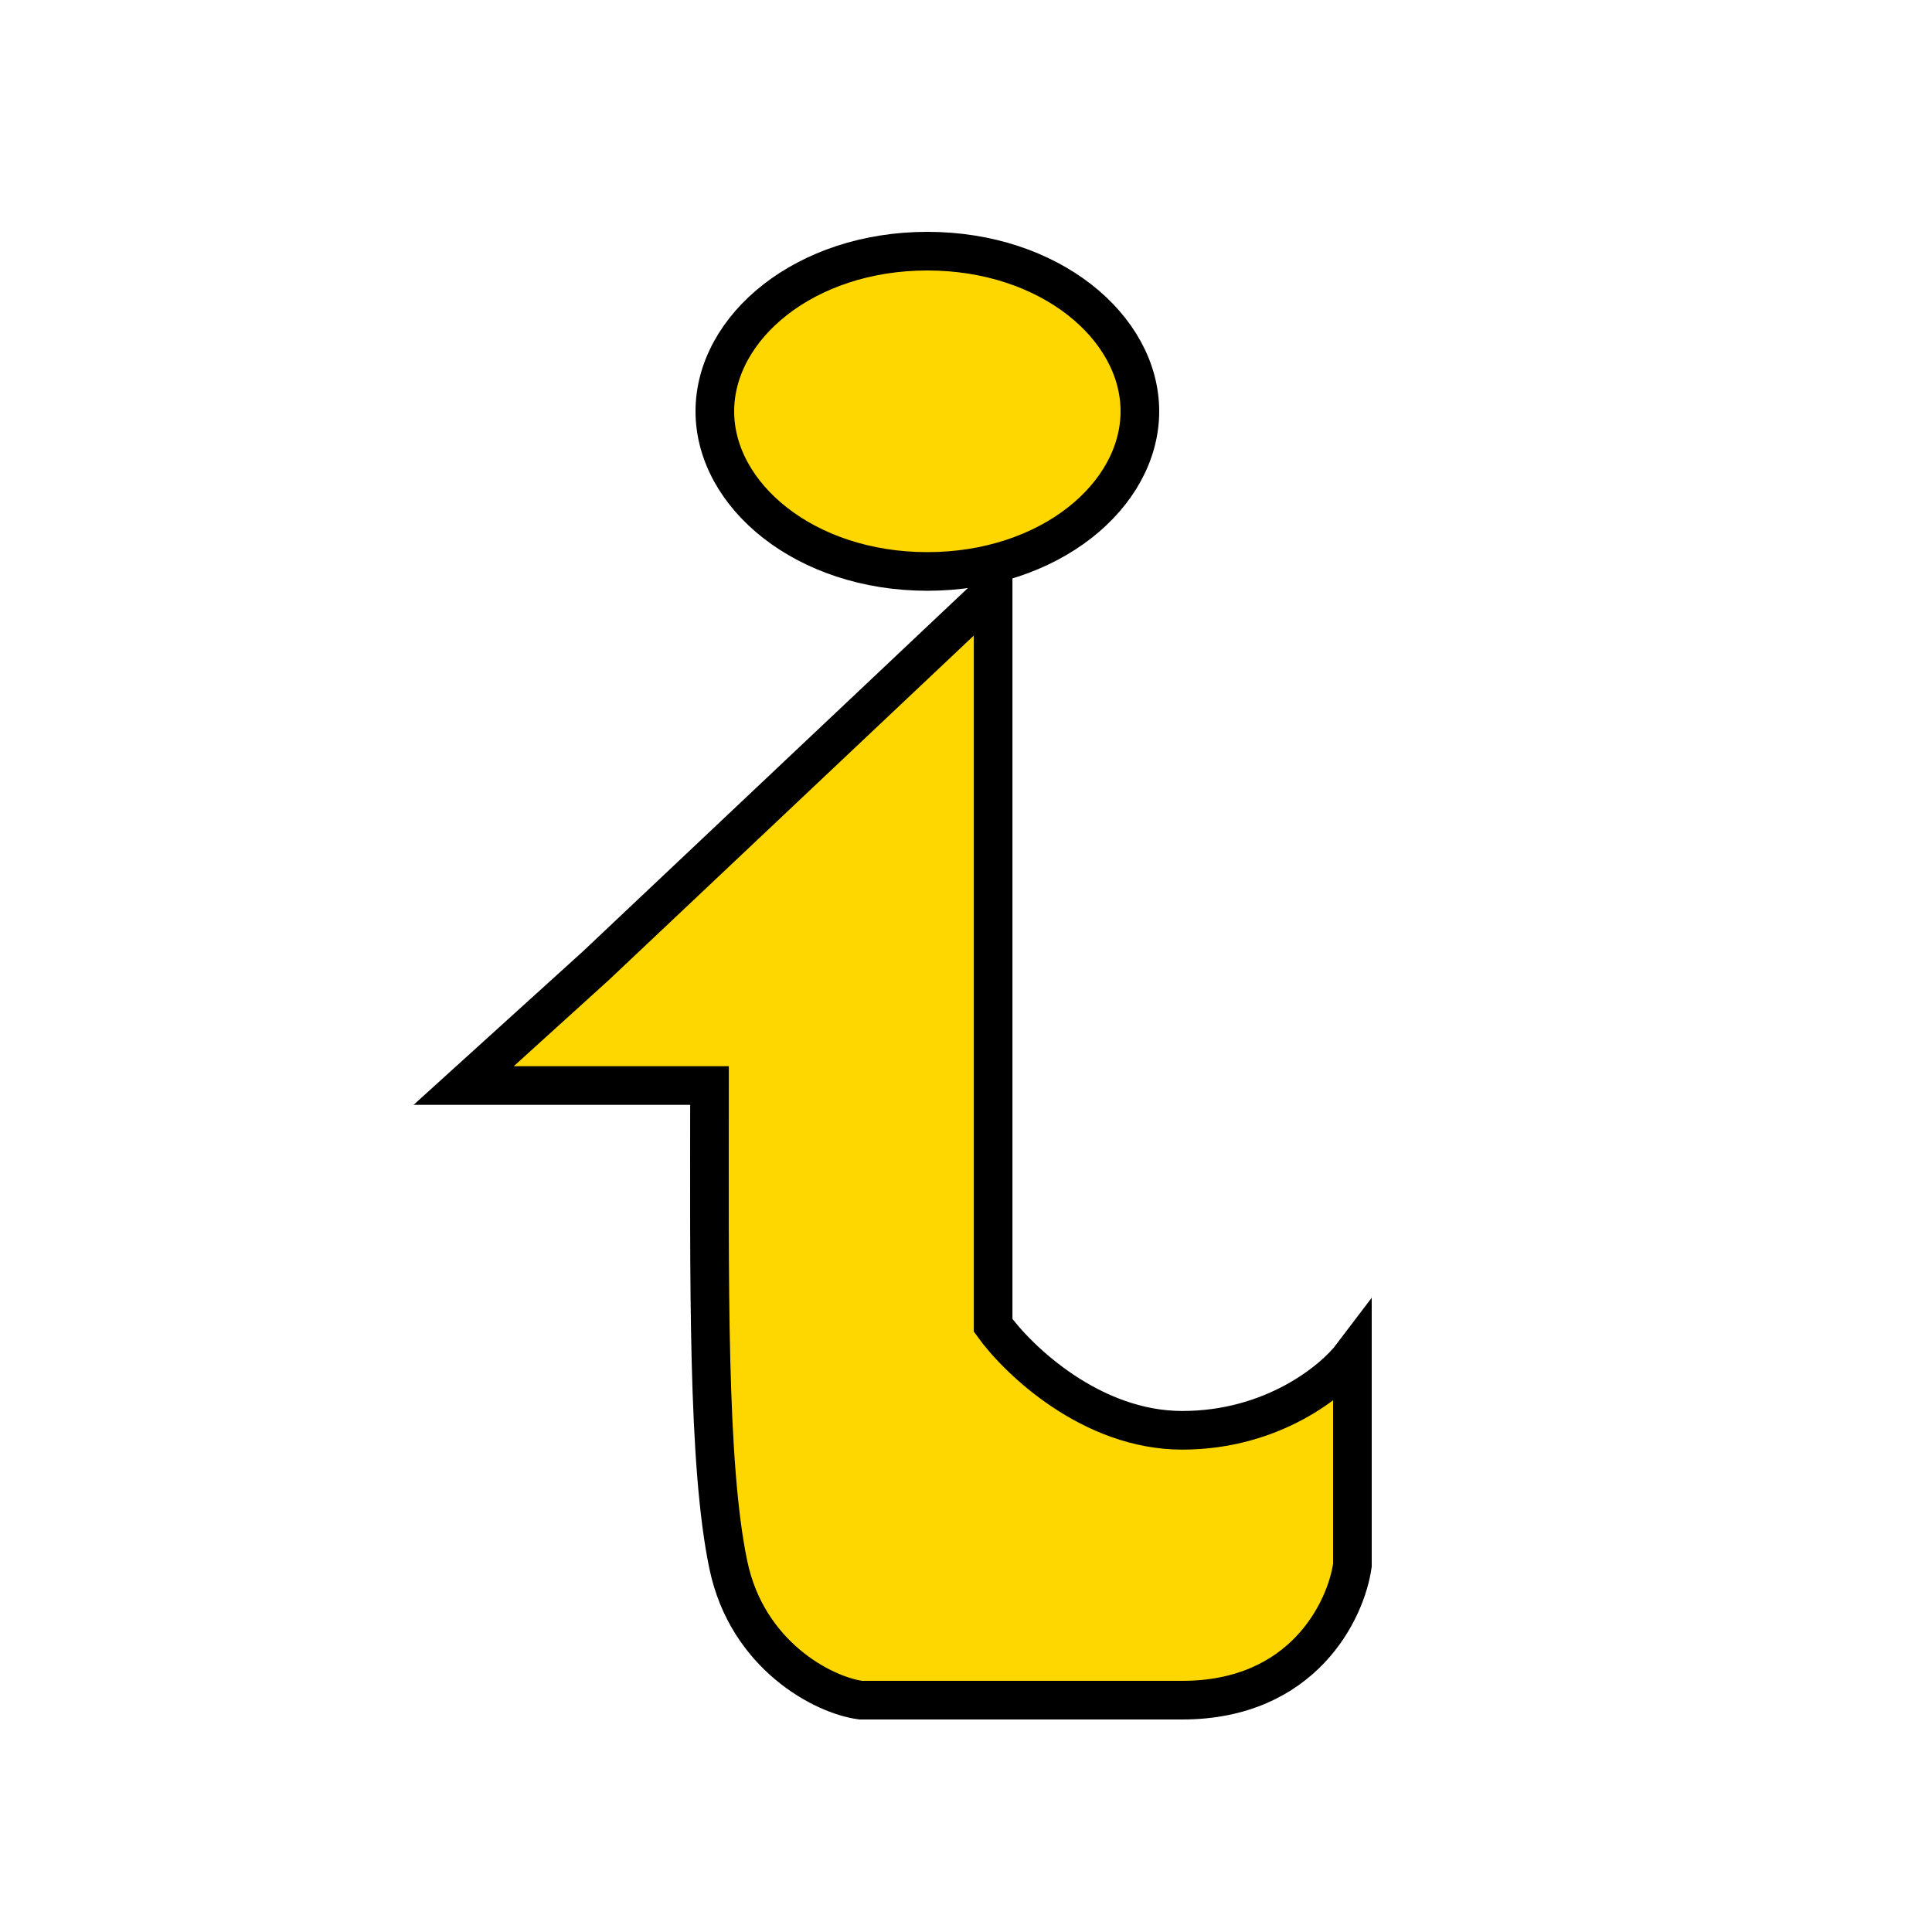
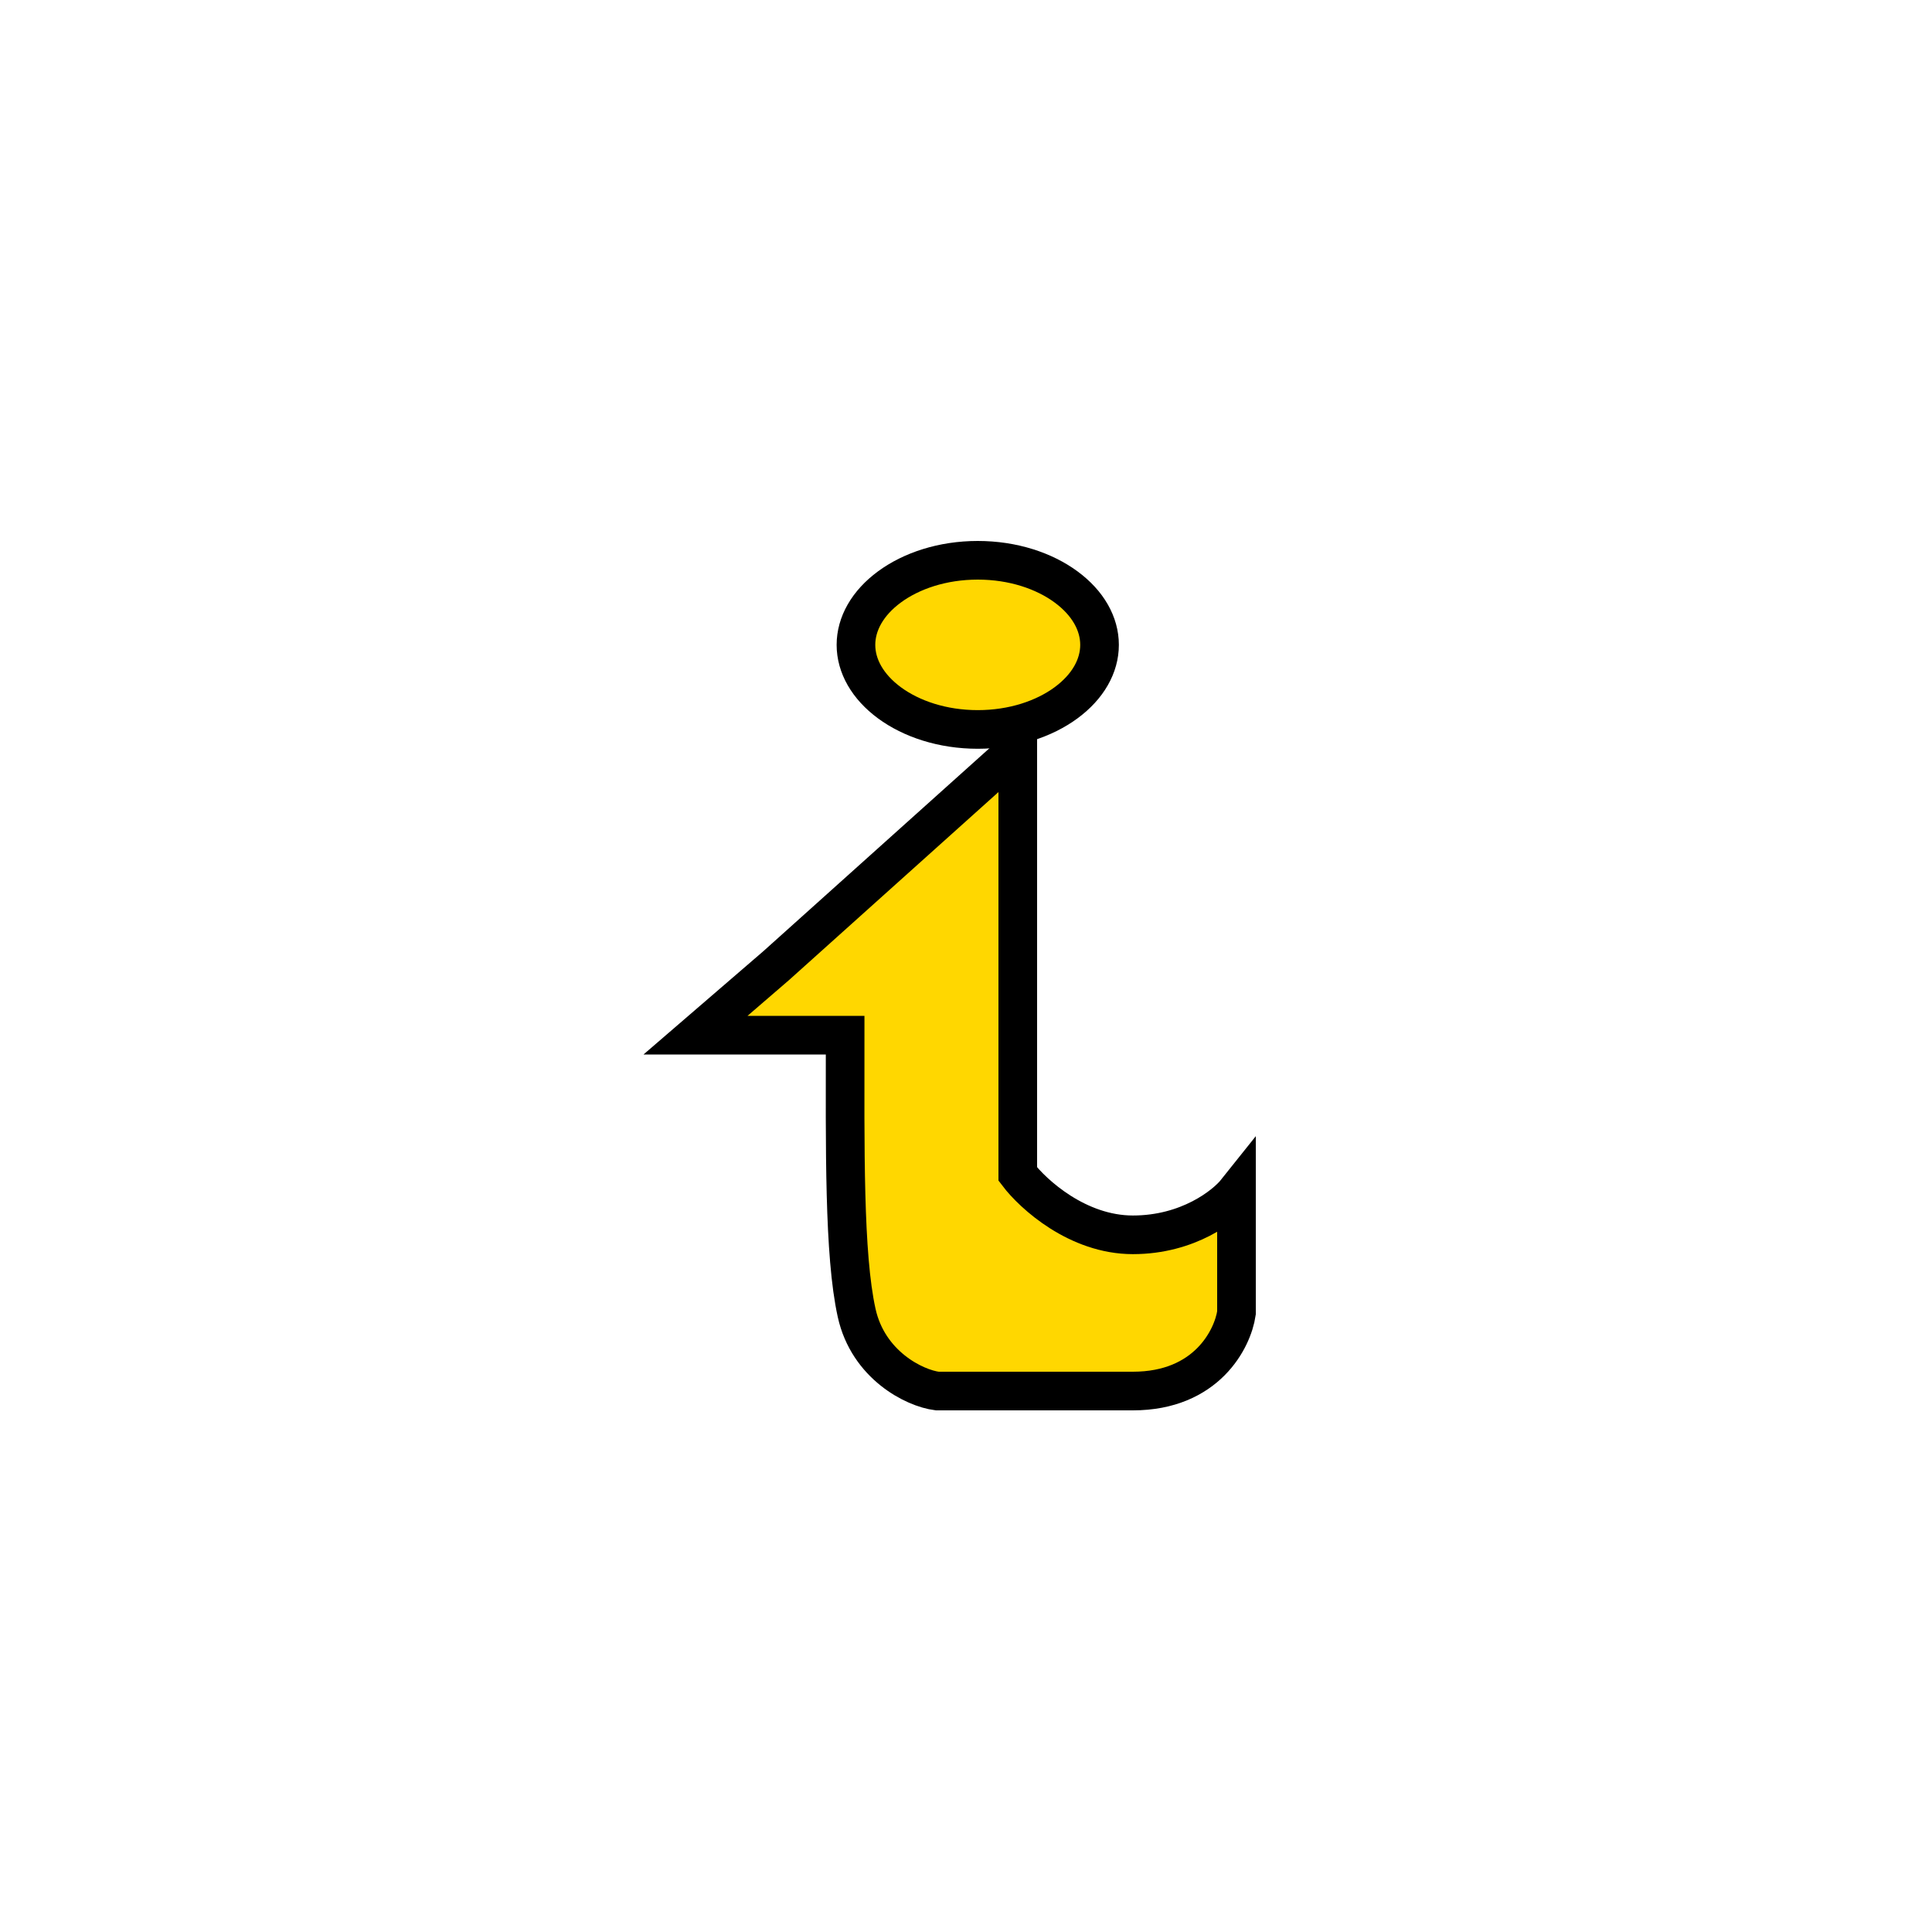
<svg xmlns="http://www.w3.org/2000/svg" width="50" height="50" viewBox="0 0 50 50" fill="gold">
-   <path d="M25.702 15.289L15.425 24.989L12 28.093H18.362C18.362 33.136 18.301 37.892 18.851 40.508C19.34 42.836 21.298 43.871 22.277 44H30.596C33.728 44 34.837 41.672 35 40.508V35.076C34.511 35.723 32.945 37.016 30.596 37.016C28.247 37.016 26.355 35.206 25.702 34.3V15.289Z" stroke="black" />
-   <path d="M29.5 10.644C29.5 12.822 27.164 14.789 24 14.789C20.836 14.789 18.5 12.822 18.5 10.644C18.5 8.467 20.836 6.5 24 6.5C27.164 6.5 29.5 8.467 29.5 10.644Z" stroke="black" />
+   <path d="M26.34 19.378L20.085 24.993L18 26.79H21.872C21.872 29.71 21.835 32.464 22.17 33.978C22.468 35.326 23.66 35.925 24.255 36H29.319C31.226 36 31.901 34.652 32 33.978V30.834C31.702 31.208 30.749 31.957 29.319 31.957C27.889 31.957 26.738 30.909 26.34 30.384V19.378Z" stroke="black" />
+   <path d="M28.456 16.689C28.456 17.235 28.157 17.77 27.59 18.188C27.024 18.605 26.217 18.878 25.304 18.878C24.391 18.878 23.585 18.605 23.018 18.188C22.452 17.77 22.152 17.235 22.152 16.689C22.152 16.143 22.452 15.607 23.018 15.19C23.585 14.773 24.391 14.5 25.304 14.5C26.217 14.5 27.024 14.773 27.59 15.19C28.157 15.607 28.456 16.143 28.456 16.689Z" stroke="black" />
</svg>
